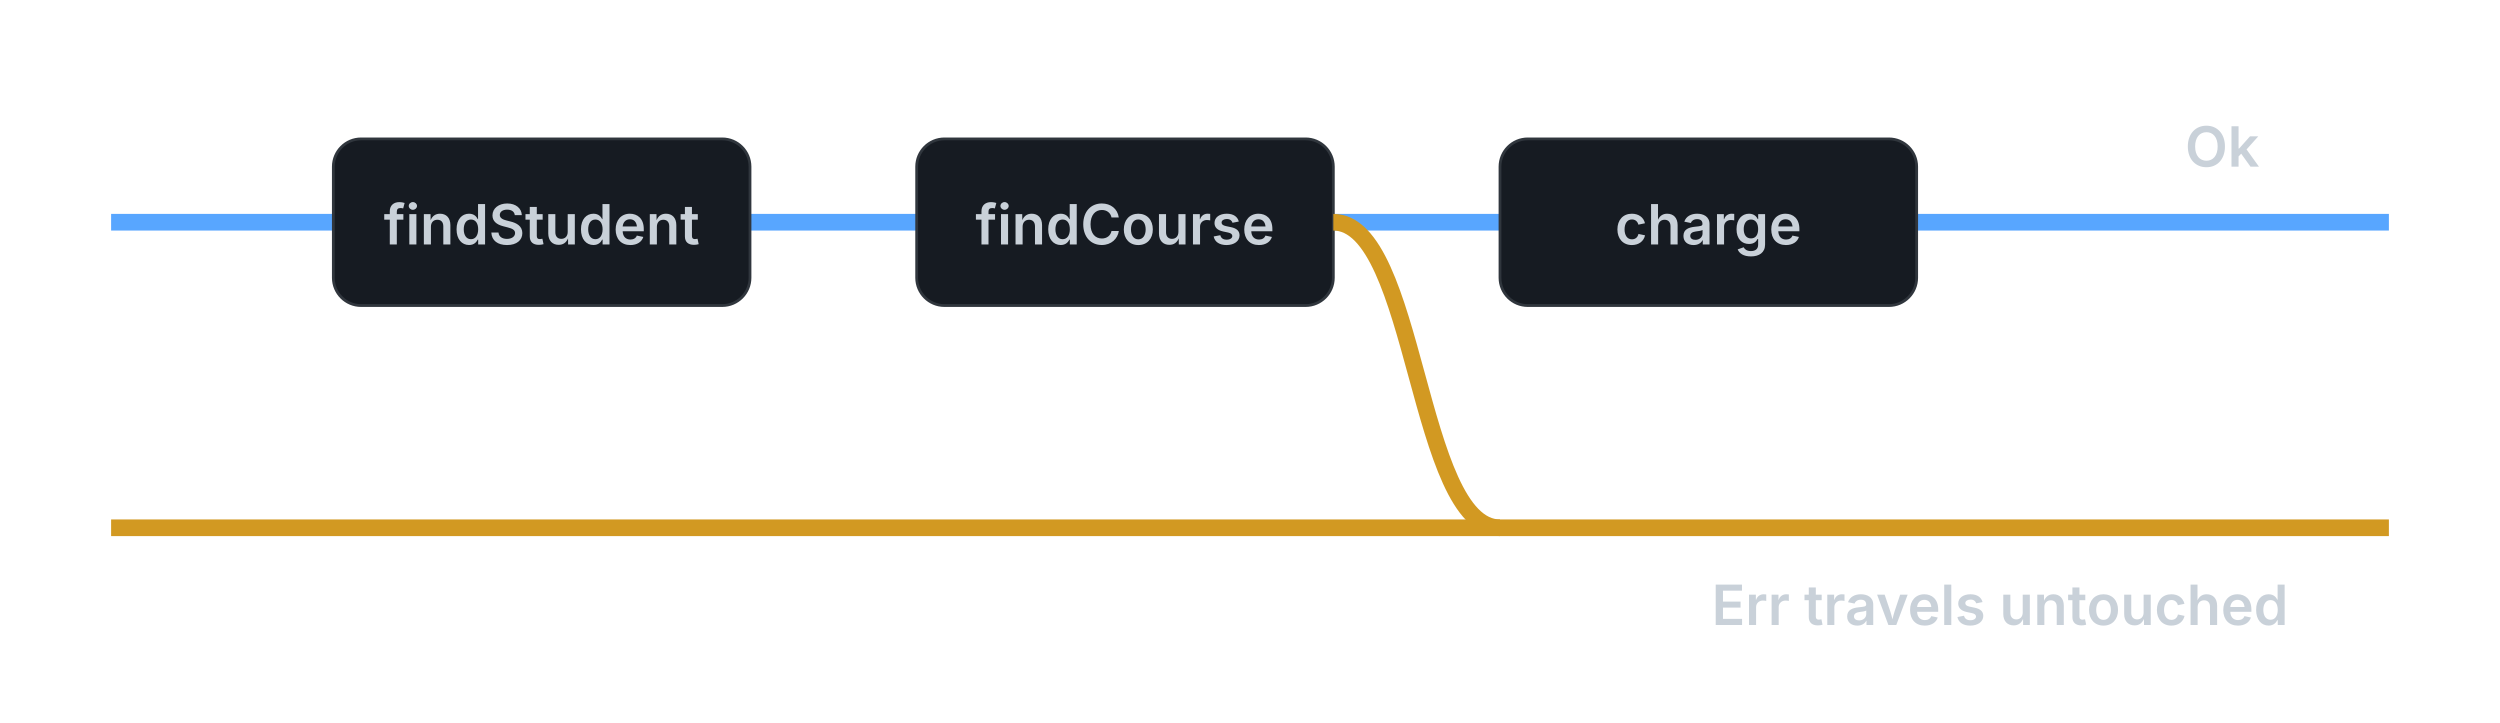
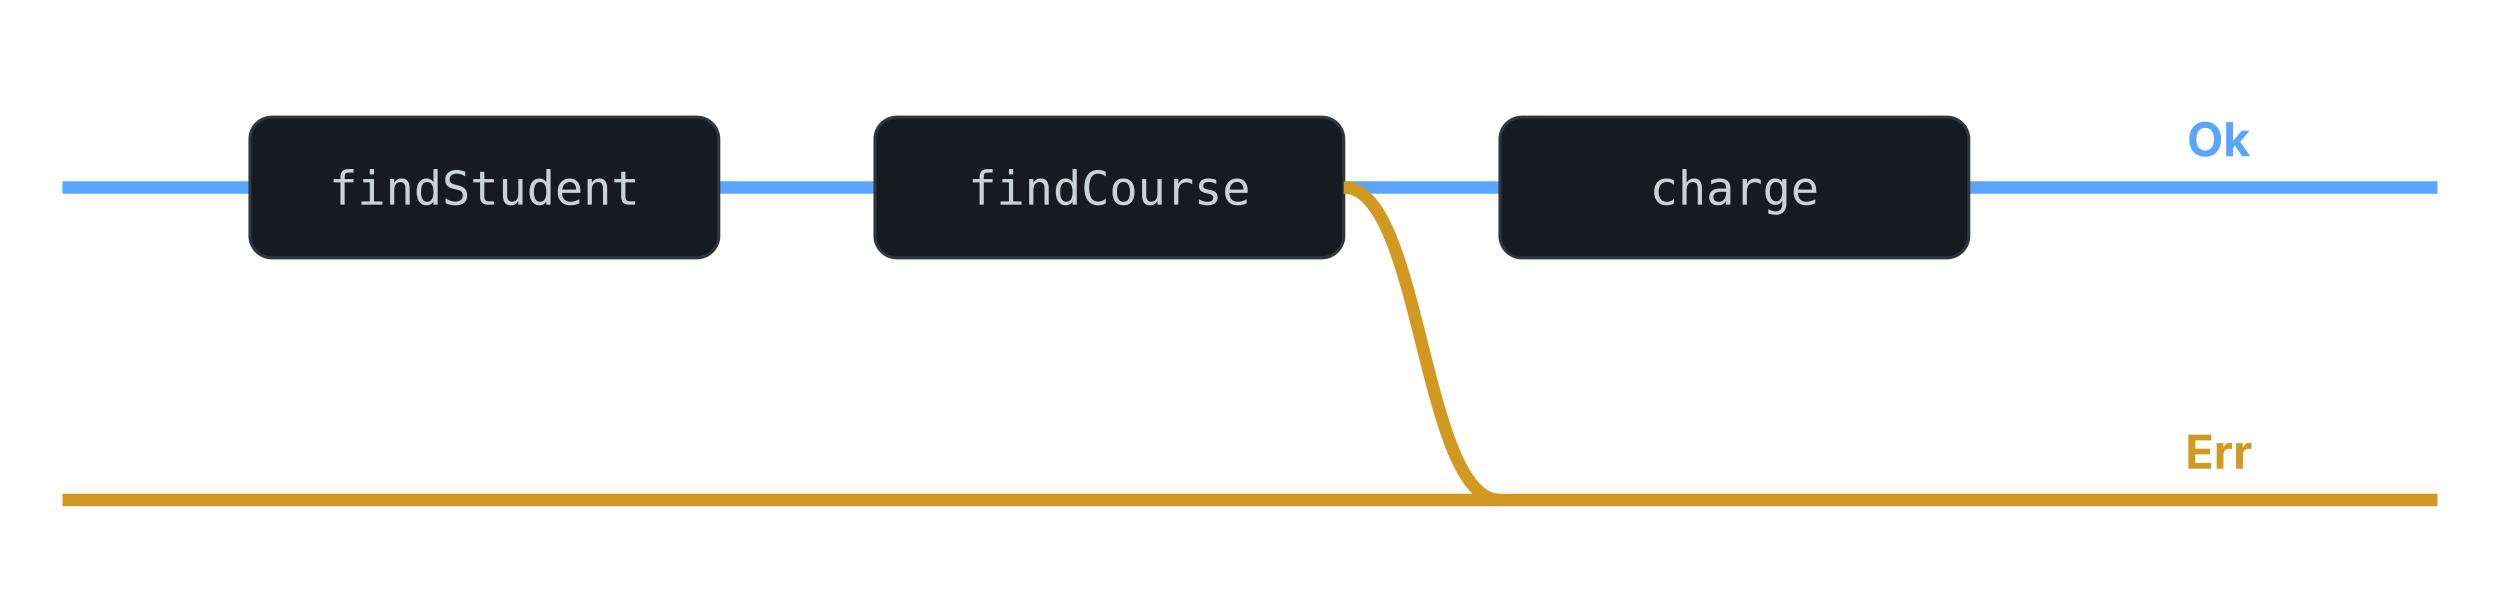
- <svg xmlns="http://www.w3.org/2000/svg" viewBox="0 0 900 260" width="900" height="260" role="img" aria-label="Two tracks: success on top, failure below">
+ <svg xmlns="http://www.w3.org/2000/svg" viewBox="0 0 1600 380" role="img" aria-label="Two tracks: success on top, failure below; a failure switches tracks and skips the remaining steps">
  <style>
-     .ok  { stroke: var(--dmx-ok, #58a6ff); }
-     .err { stroke: var(--dmx-err, #d29922); }
-     .lbl { font: 600 20px 'Inter Variable', Inter, system-ui, sans-serif; fill: var(--dmx-text, #c9d1d9); }
-     .step { fill: var(--dmx-surface, #161b22); stroke: var(--dmx-border, #30363d); }
+     .ok   { stroke: var(--dmx-ok, #58a6ff); }
+     .err  { stroke: var(--dmx-err, #d29922); }
+     .mono { font: 500 30px 'JetBrains Mono', ui-monospace, monospace; fill: var(--dmx-text, #c9d1d9); }
+     .tag  { font: 650 30px 'Inter Variable', Inter, system-ui, sans-serif; }
+     .tag.ok  { fill: var(--dmx-ok, #58a6ff); stroke: none; }
+     .tag.err { fill: var(--dmx-err, #d29922); stroke: none; }
+     .step { fill: var(--dmx-surface, #161b22); stroke: var(--dmx-border, #30363d); stroke-width: 2; }
  </style>
-   <line x1="40" y1="80" x2="860" y2="80" class="ok" stroke-width="6" />
-   <line x1="40" y1="190" x2="860" y2="190" class="err" stroke-width="6" />
+   <line x1="40" y1="120" x2="1560" y2="120" class="ok" stroke-width="8" />
+   <line x1="40" y1="320" x2="1560" y2="320" class="err" stroke-width="8" />
  <g>
-     <rect x="120" y="50" width="150" height="60" rx="10" class="step" />
-     <text x="195" y="88" text-anchor="middle" class="lbl">findStudent</text>
-     <rect x="330" y="50" width="150" height="60" rx="10" class="step" />
-     <text x="405" y="88" text-anchor="middle" class="lbl">findCourse</text>
-     <rect x="540" y="50" width="150" height="60" rx="10" class="step" />
-     <text x="615" y="88" text-anchor="middle" class="lbl">charge</text>
+     <rect x="160" y="75" width="300" height="90" rx="14" class="step" />
+     <text x="310" y="131" text-anchor="middle" class="mono">findStudent</text>
+     <rect x="560" y="75" width="300" height="90" rx="14" class="step" />
+     <text x="710" y="131" text-anchor="middle" class="mono">findCourse</text>
+     <rect x="960" y="75" width="300" height="90" rx="14" class="step" />
+     <text x="1110" y="131" text-anchor="middle" class="mono">charge</text>
  </g>
-   <path d="M 480 80 C 510 80, 510 190, 540 190" class="err" stroke-width="6" fill="none" />
-   <text x="720" y="225" text-anchor="middle" class="lbl">Err travels untouched</text>
-   <text x="800" y="60" text-anchor="middle" class="lbl">Ok</text>
+   <path d="M 860 120 C 910 120, 910 320, 960 320" class="err" stroke-width="8" fill="none" />
+   <text x="1420" y="100" text-anchor="middle" class="tag ok">Ok</text>
+   <text x="1420" y="300" text-anchor="middle" class="tag err">Err</text>
</svg>
